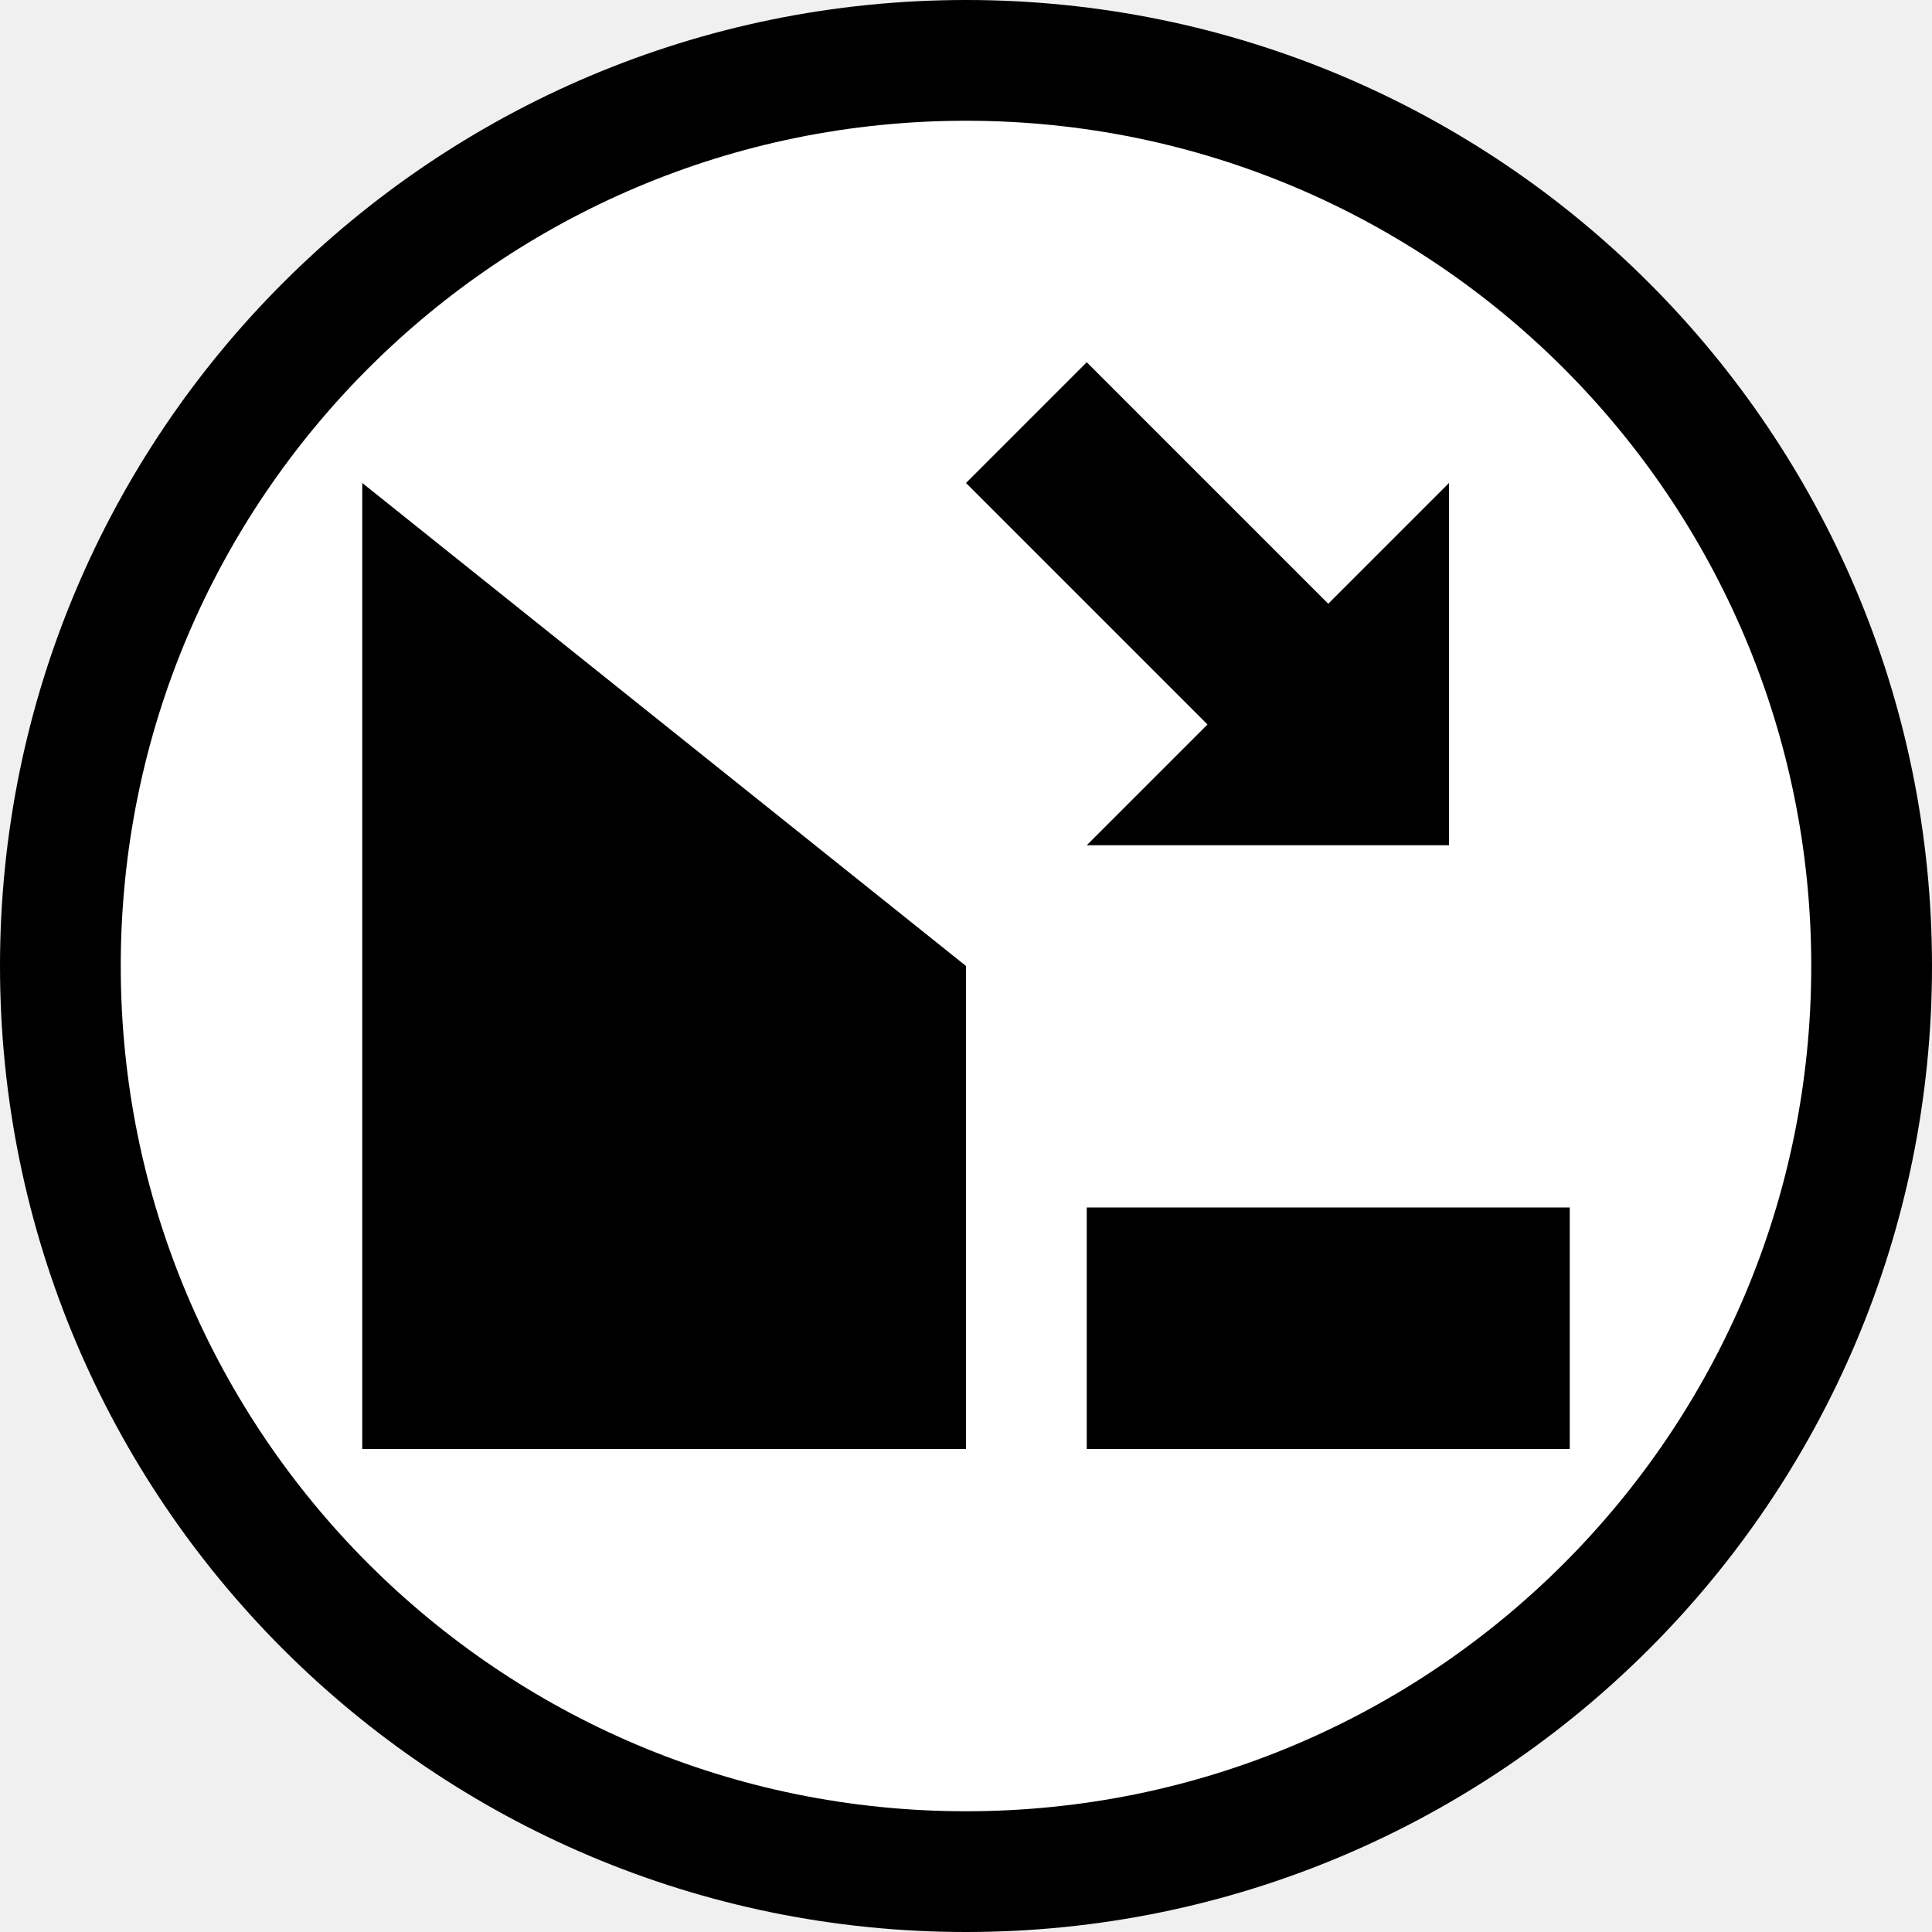
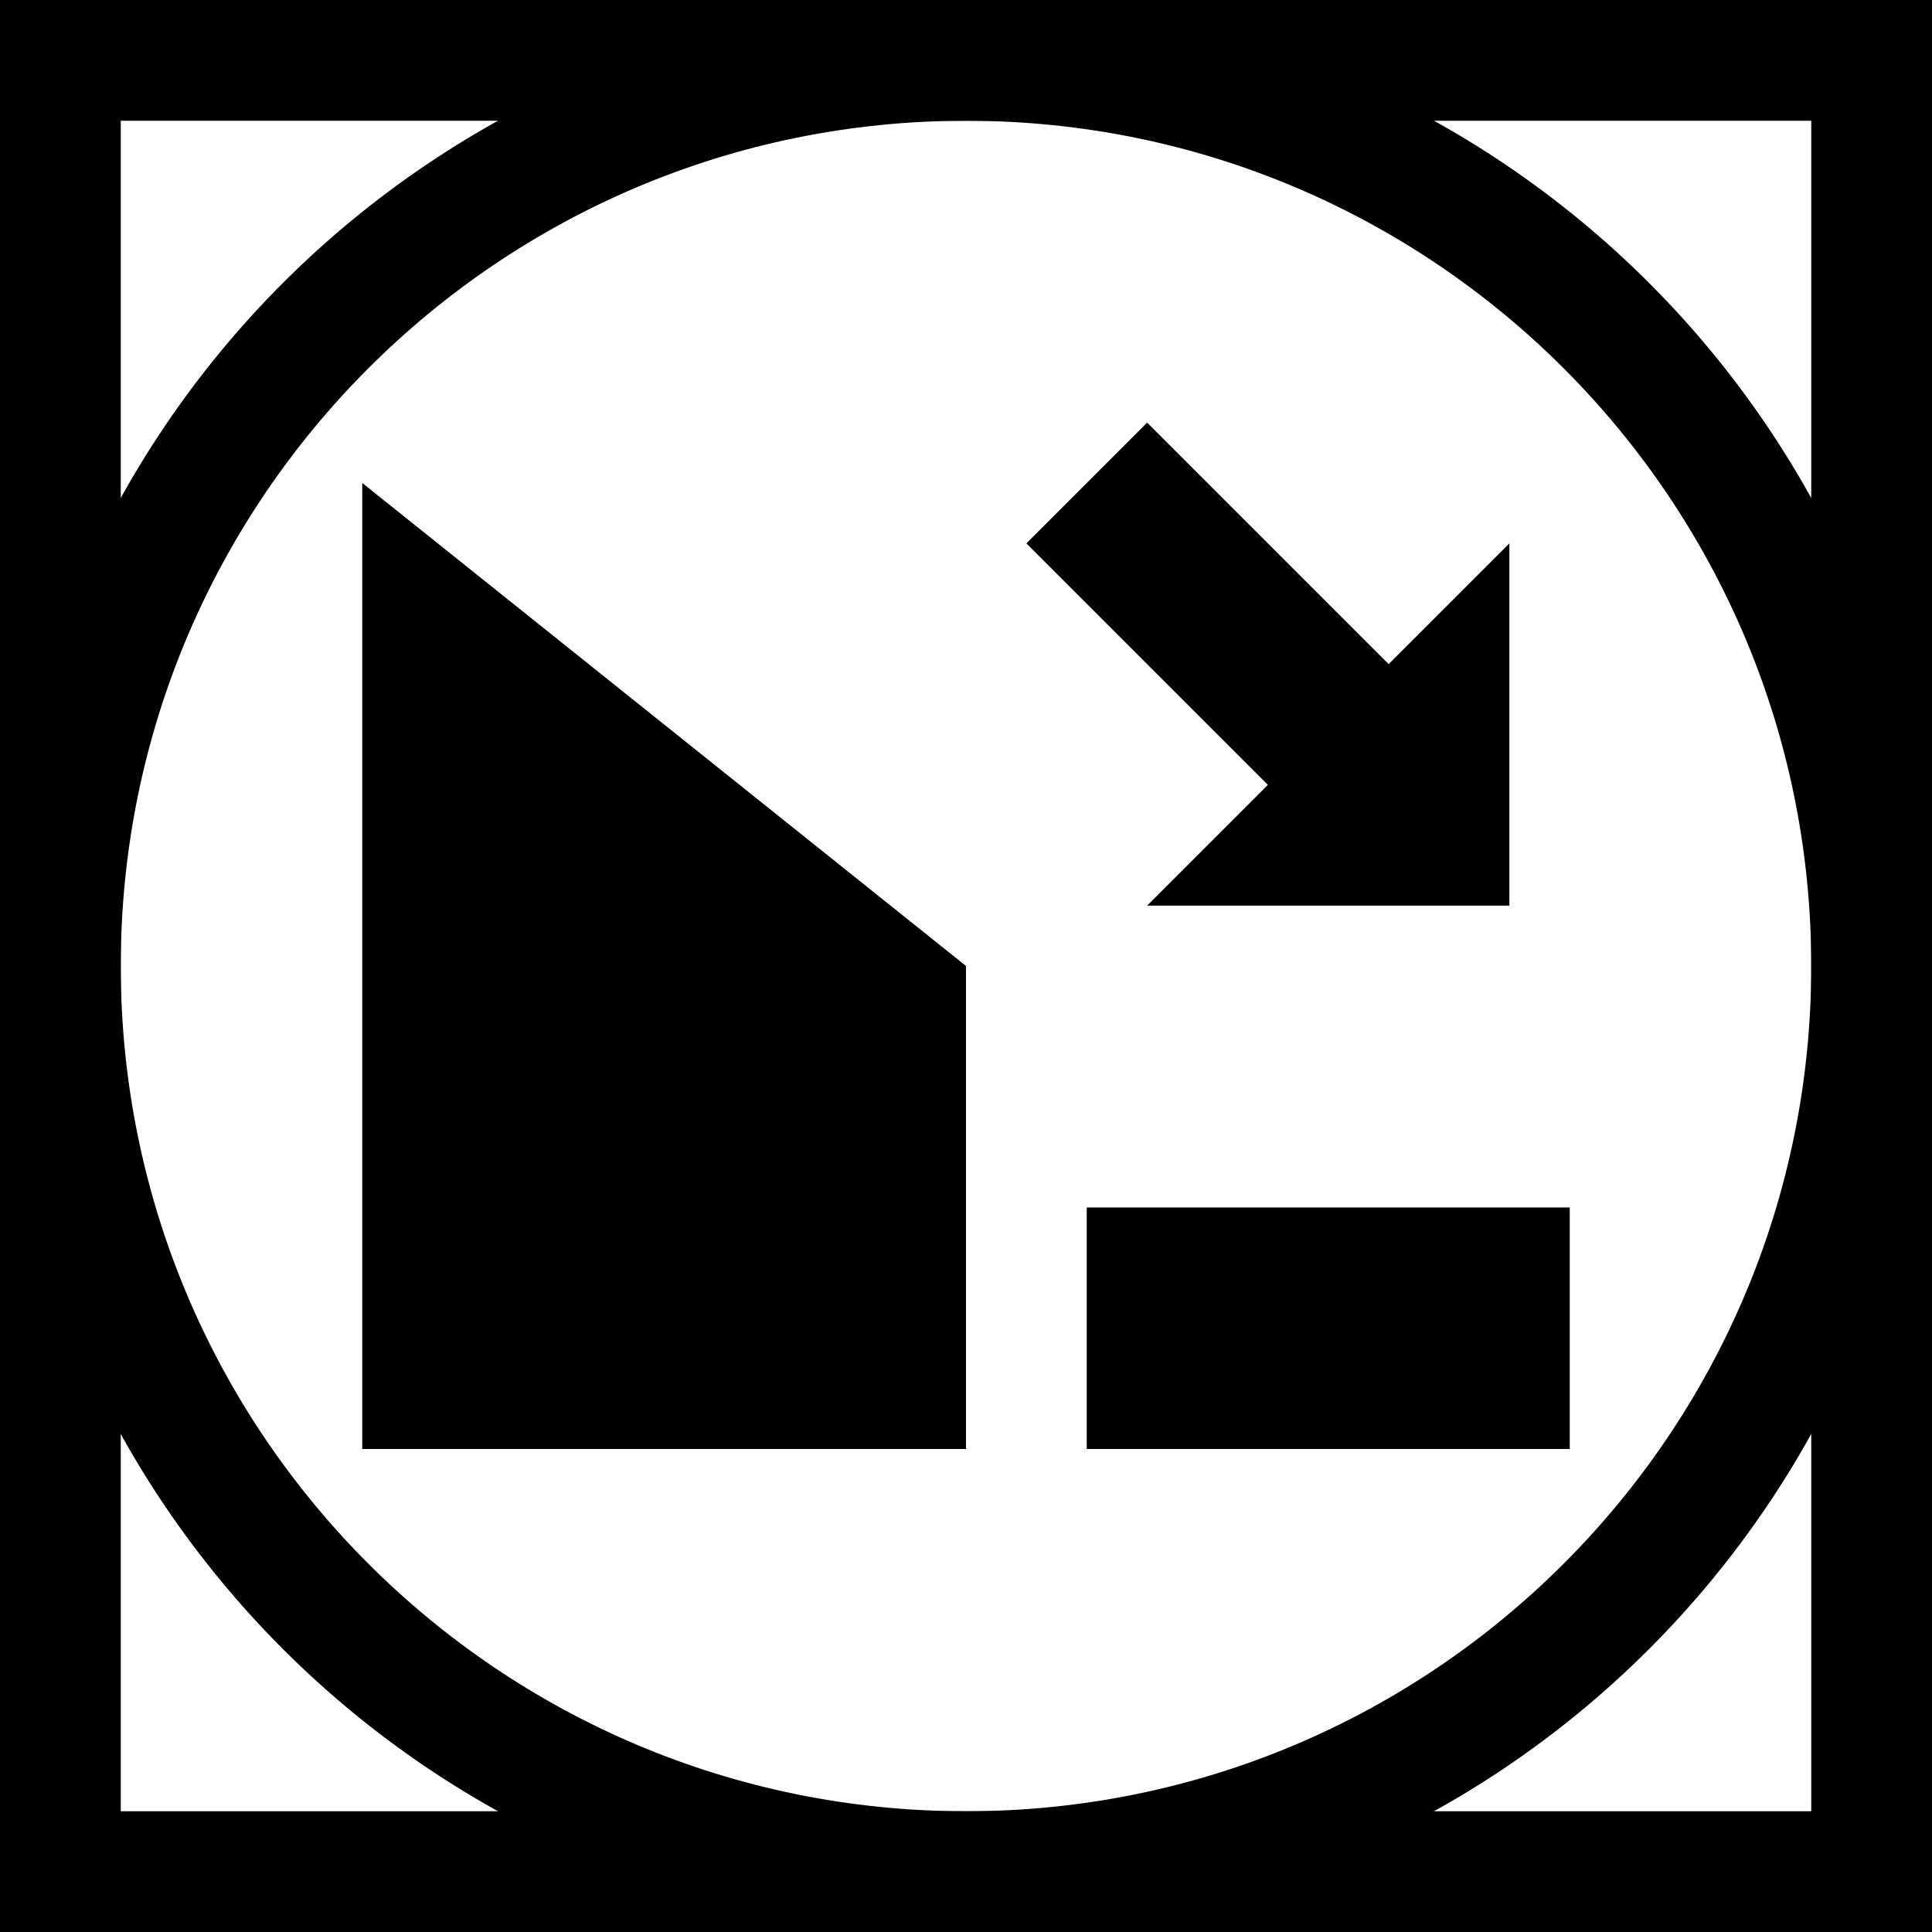
- <svg xmlns="http://www.w3.org/2000/svg" version="1.1" x="0" y="0" viewBox="0 0 16 16" id="svg1590" width="16" height="16">
-   <defs id="defs1594" />
-   <circle style="fill:#ffffff;stroke:#000000;stroke-width:2;stroke-linecap:round;stroke-miterlimit:5.5;stroke-dasharray:none;stop-color:#000000;paint-order:stroke fill markers" id="path1765" cx="8" cy="8" r="7" />
-   <path d="m 3,4 5,4 v 4 H 3 Z" id="path1584" style="stroke-width:0.66" />
-   <path d="m 9,10 h 4 v 2 H 9 Z" id="path1586" style="stroke-width:0.66" />
-   <path d="M 8,4 9,3 11,5 12,4 V 7 H 9 l 1,-1 z" id="path1588" style="stroke-width:0.66" />
+ <svg xmlns="http://www.w3.org/2000/svg" width="256" height="256" viewBox="0 0 256 256" version="1.1" id="svg1" xml:space="preserve">
+   <defs id="defs1" />
+   <g id="curb-layer" style="display:inline">
+     <rect style="display:inline;fill:#ffffff;fill-opacity:1;stroke:#000000;stroke-width:16;stroke-dasharray:none" id="background" width="240" height="240" x="8" y="8" />
+     <circle style="display:inline;fill:none;fill-opacity:1;fill-rule:evenodd;stroke:#000000;stroke-width:16;stroke-linecap:round;stroke-linejoin:round;stroke-dasharray:none;stroke-opacity:1" id="circle" cx="128" cy="128" r="120" />
+     <path d="m 136,72 16,-16 32,32 16,-16 v 48 h -48 l 16,-16 z" id="figure-3" style="display:inline;stroke-width:10.554" />
+     <path d="m 144,160 h 64 v 32 h -64 z" id="figure-2" style="display:inline;stroke-width:10.554" />
+     <path d="m 48,64 80,64 v 64 H 48 Z" id="figure-1" style="display:inline;stroke-width:10.554" />
+   </g>
</svg>
